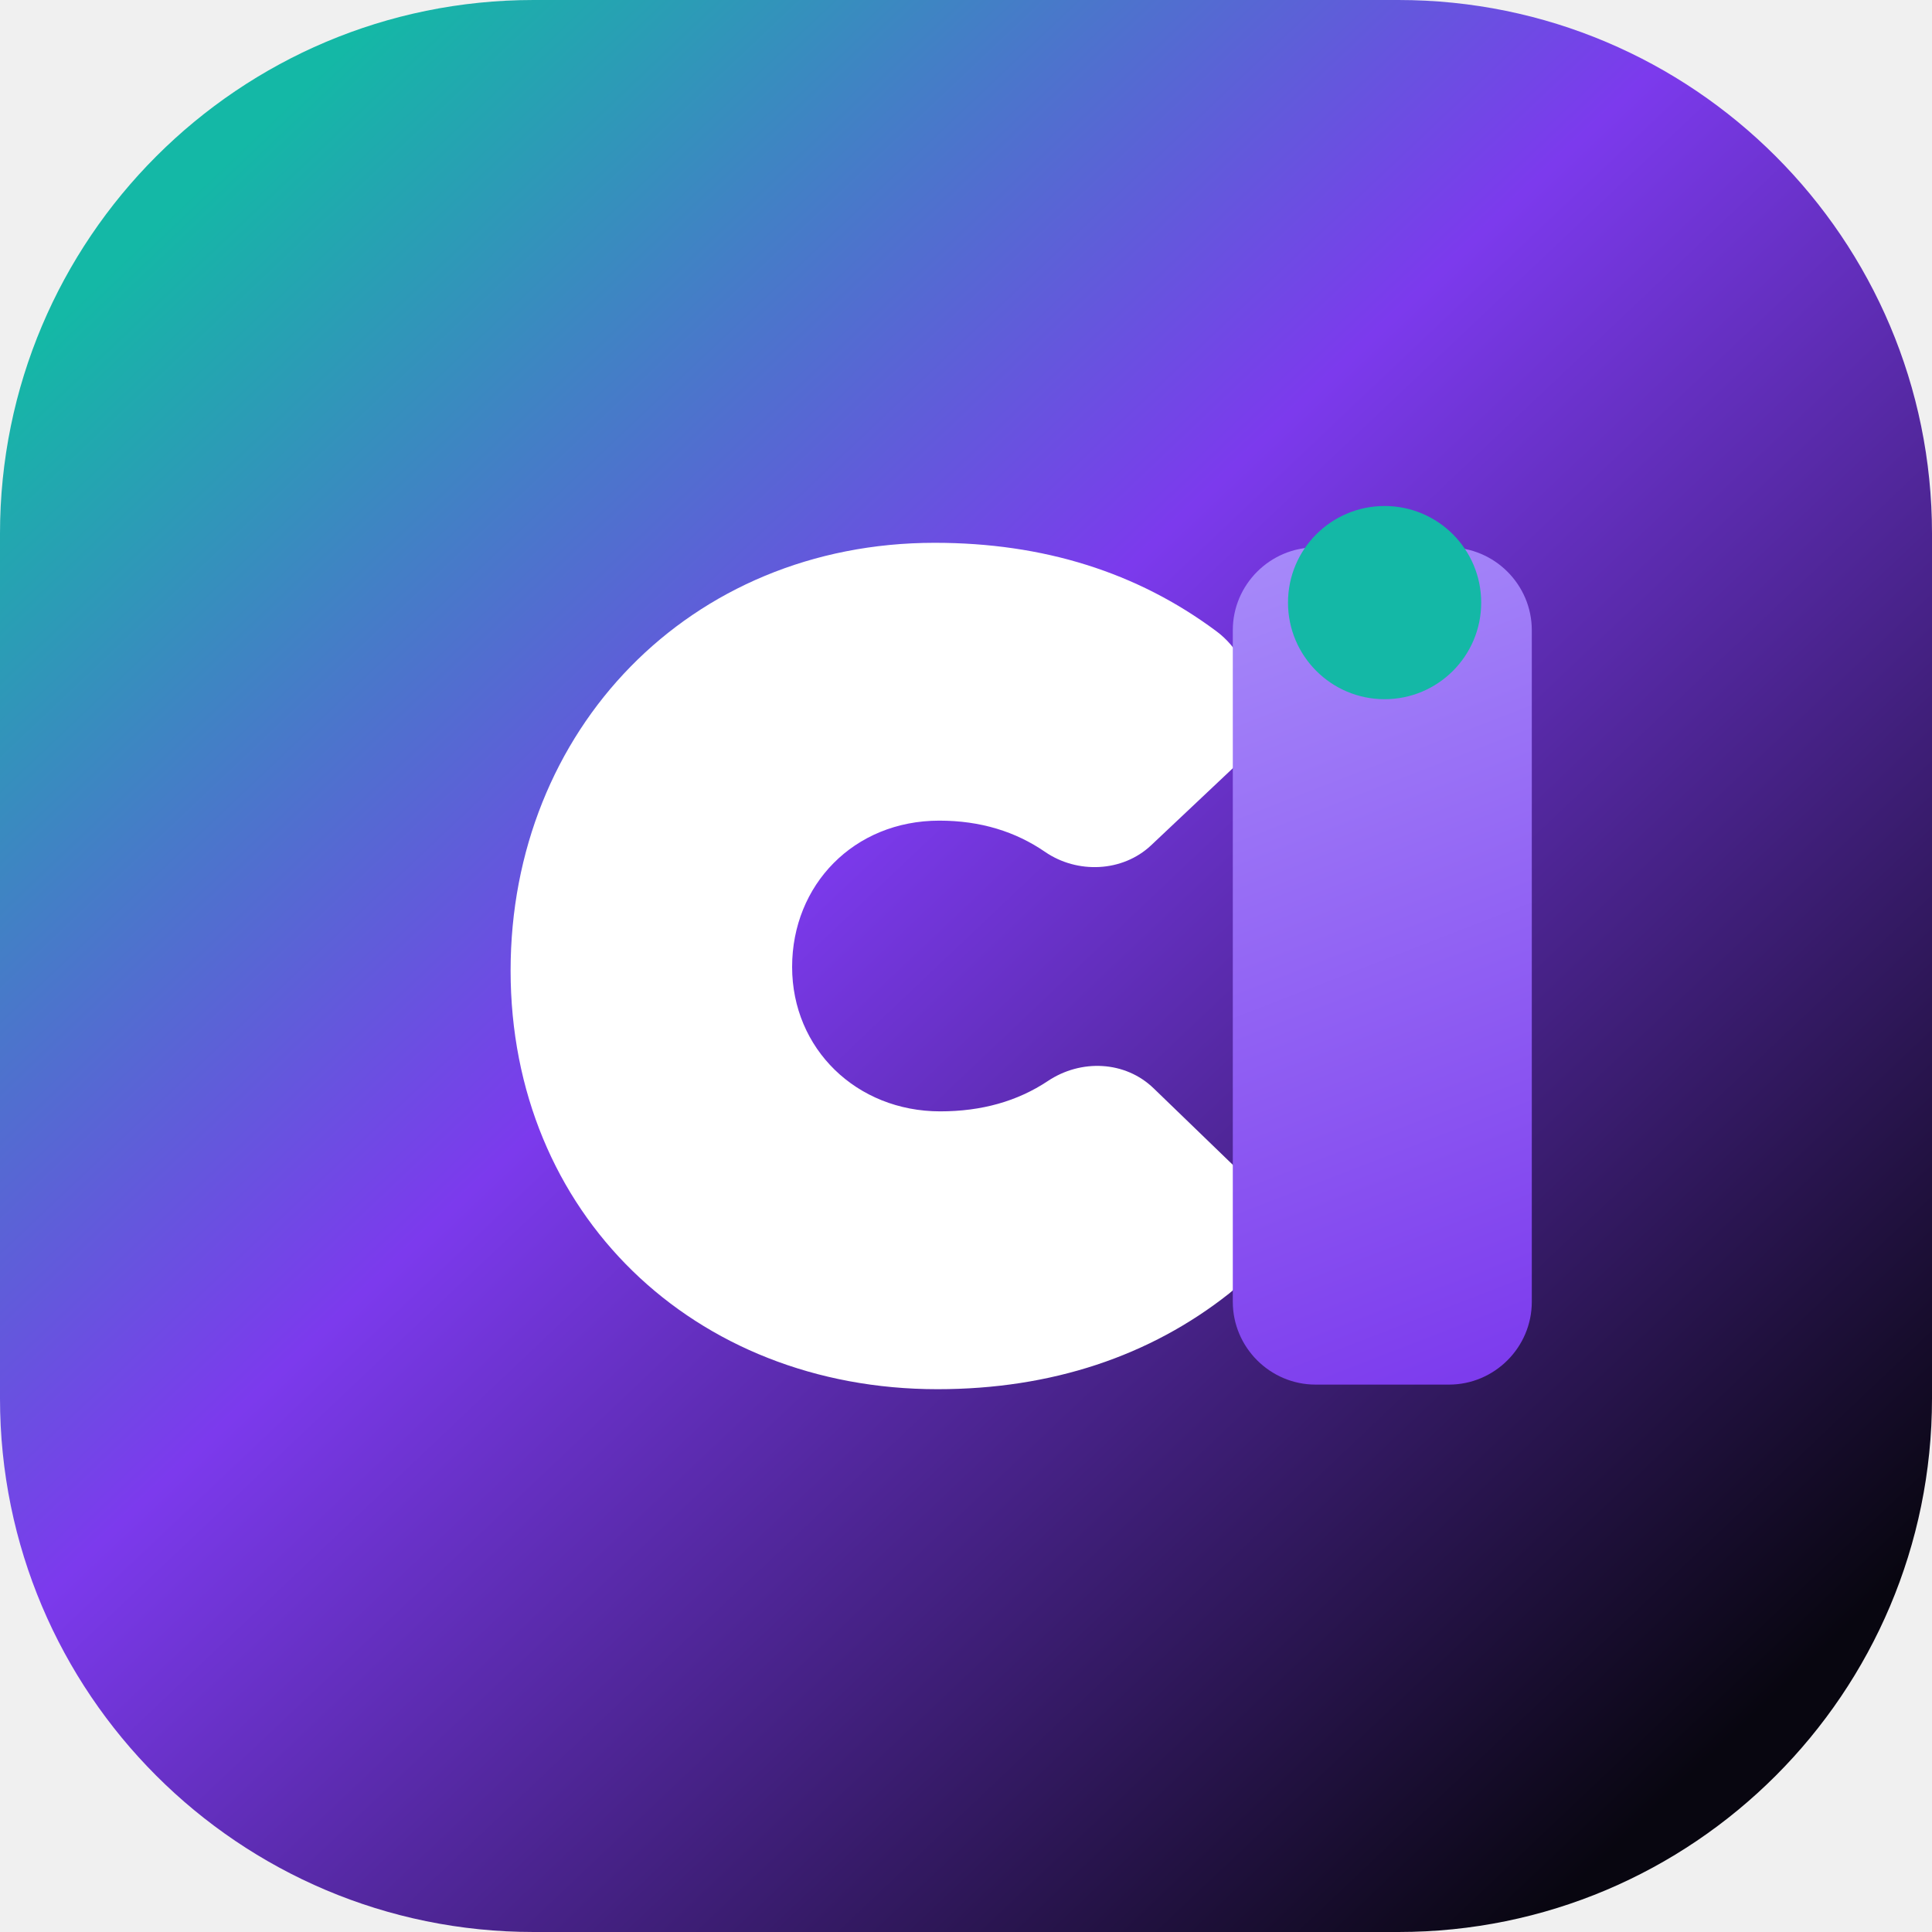
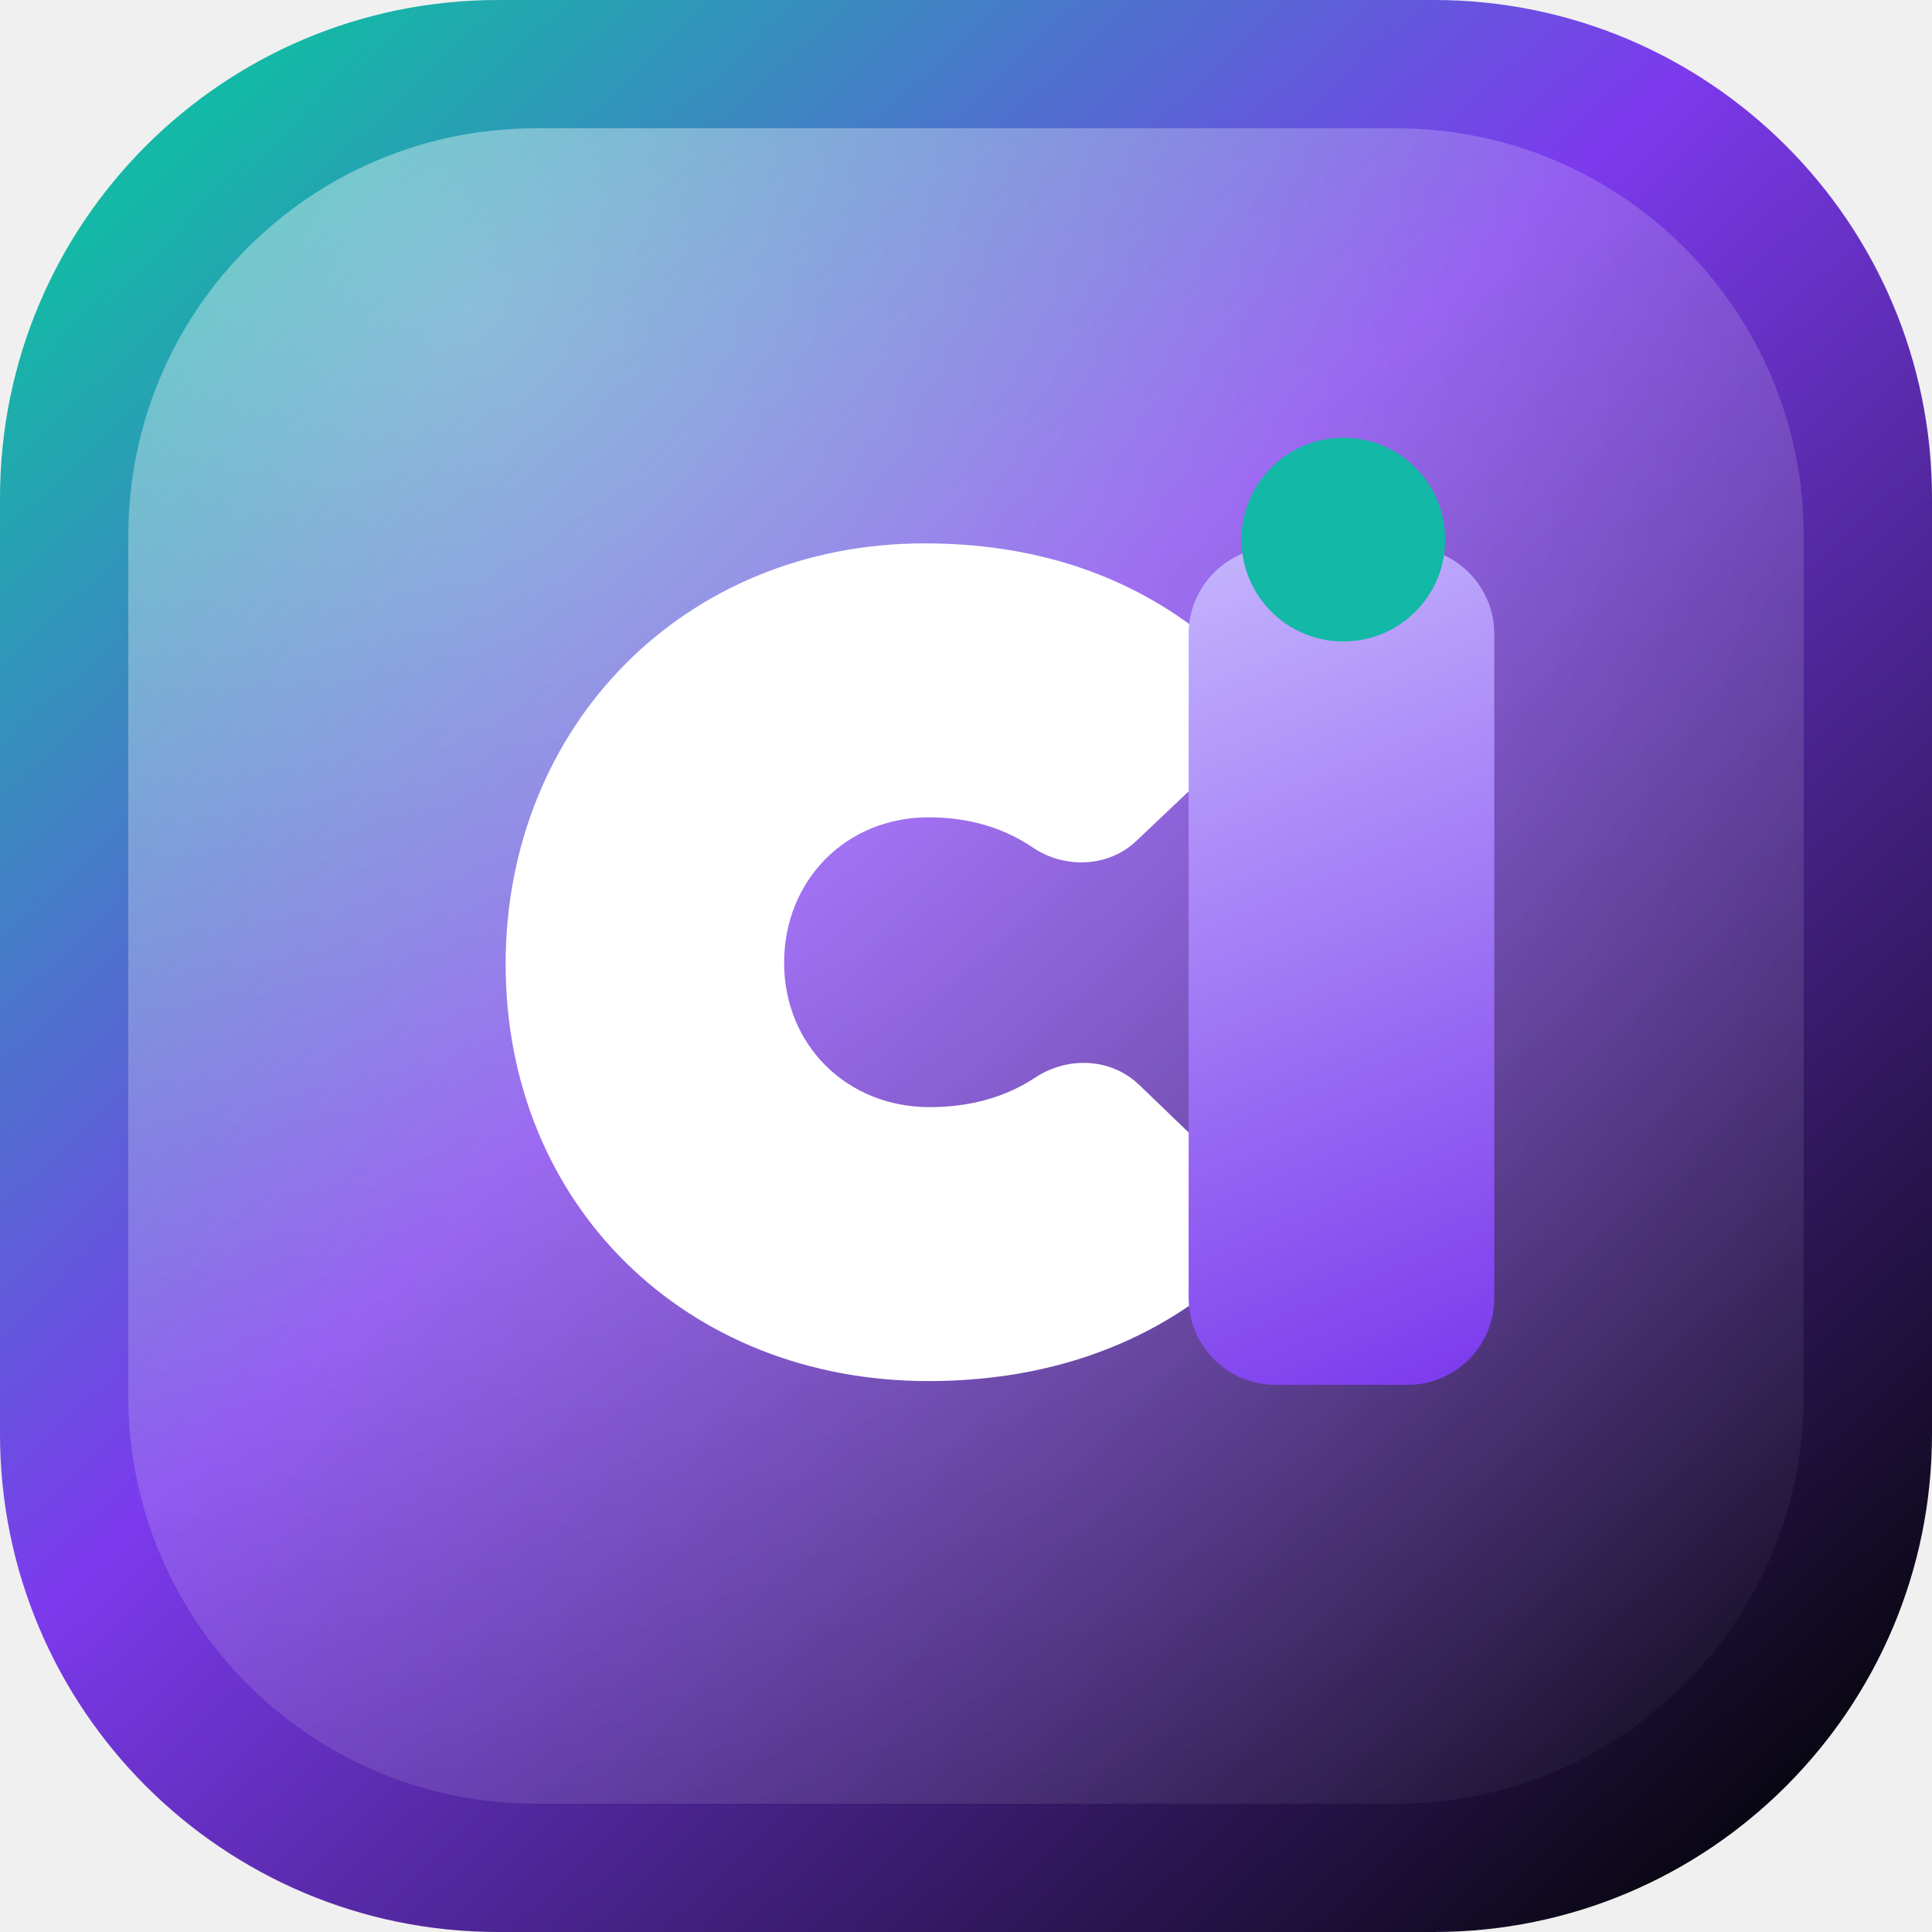
- <svg xmlns="http://www.w3.org/2000/svg" width="420" height="420" viewBox="0 0 420 420" fill="none">
-   <rect width="420" height="420" rx="116" fill="url(#bg)" />
-   <path d="M264.4 137.2C247.2 124.4 226.8 118 203.2 118C149.8 118 111 158.8 111 211C111 263.8 150.8 302 203.8 302C228.6 302 250 294.8 267.2 281.2C275.8 274.4 276.4 261.4 268.6 253.8L250.8 236.6C244.6 230.6 235 230.2 227.8 235C221.2 239.4 213.4 241.6 204.4 241.6C186.2 241.6 172.2 228 172.2 210.2C172.2 192.4 185.6 178.4 204.2 178.4C213.2 178.4 220.8 180.8 227.2 185.2C234.2 190 244 189.6 250.2 183.8L267.8 167.2C276.2 159.4 273.6 144 264.4 137.2Z" fill="white" />
-   <path d="M286 119H315C324.9 119 333 127.1 333 137V283C333 292.9 324.9 301 315 301H286C276.1 301 268 292.9 268 283V137C268 127.1 276.1 119 286 119Z" fill="url(#accent)" />
-   <path d="M301 152C312.6 152 322 142.6 322 131C322 119.4 312.6 110 301 110C289.4 110 280 119.4 280 131C280 142.6 289.4 152 301 152Z" fill="#14B8A6" />
+ <svg xmlns="http://www.w3.org/2000/svg" width="512" height="512" viewBox="0 0 512 512" fill="none">
+   <rect width="512" height="512" rx="132" fill="url(#paint0_linear)" />
+   <rect x="34" y="34" width="444" height="444" rx="108" fill="url(#paint1_radial)" fill-opacity="0.42" />
+   <path d="M317.6 167.2C297.6 151.8 273.3 144 245 144C181.2 144 134 192.5 134 255.5C134 319.3 181.8 366 246 366C275.7 366 301.2 357.5 321.6 341.3C332.1 333 332.9 317.3 323.4 308.2L301.9 287.5C294.4 280.3 282.9 279.9 274.3 285.6C266.4 290.8 257.1 293.4 246.3 293.4C224.6 293.4 207.8 277.1 207.8 255.1C207.8 233.6 223.9 216.6 246.1 216.6C256.9 216.6 266 219.4 273.7 224.6C282.1 230.3 293.8 229.9 301.2 222.8L322.3 202.8C332.6 193 328.8 175.8 317.6 167.2Z" fill="white" />
+   <path d="M338 145H373C385.7 145 396 155.3 396 168V344C396 356.7 385.7 367 373 367H338C325.3 367 315 356.7 315 344V168C315 155.3 325.3 145 338 145Z" fill="url(#paint2_linear)" />
+   <circle cx="356" cy="143" r="27" fill="#14B8A6" />
  <defs>
-     <linearGradient id="bg" x1="46" y1="38" x2="372" y2="382" gradientUnits="userSpaceOnUse">
+     <linearGradient id="paint0_linear" x1="48" y1="38" x2="468" y2="486" gradientUnits="userSpaceOnUse">
      <stop stop-color="#14B8A6" />
      <stop offset="0.42" stop-color="#7C3AED" />
      <stop offset="1" stop-color="#080610" />
    </linearGradient>
-     <linearGradient id="accent" x1="268" y1="119" x2="337" y2="297" gradientUnits="userSpaceOnUse">
-       <stop stop-color="#A78BFA" />
+     <radialGradient id="paint1_radial" cx="0" cy="0" r="1" gradientUnits="userSpaceOnUse" gradientTransform="translate(124 86) rotate(47.5) scale(520)">
+       <stop stop-color="white" />
+       <stop offset="1" stop-color="white" stop-opacity="0" />
+     </radialGradient>
+     <linearGradient id="paint2_linear" x1="315" y1="145" x2="406" y2="360" gradientUnits="userSpaceOnUse">
+       <stop stop-color="#C4B5FD" />
      <stop offset="1" stop-color="#7C3AED" />
    </linearGradient>
  </defs>
</svg>
